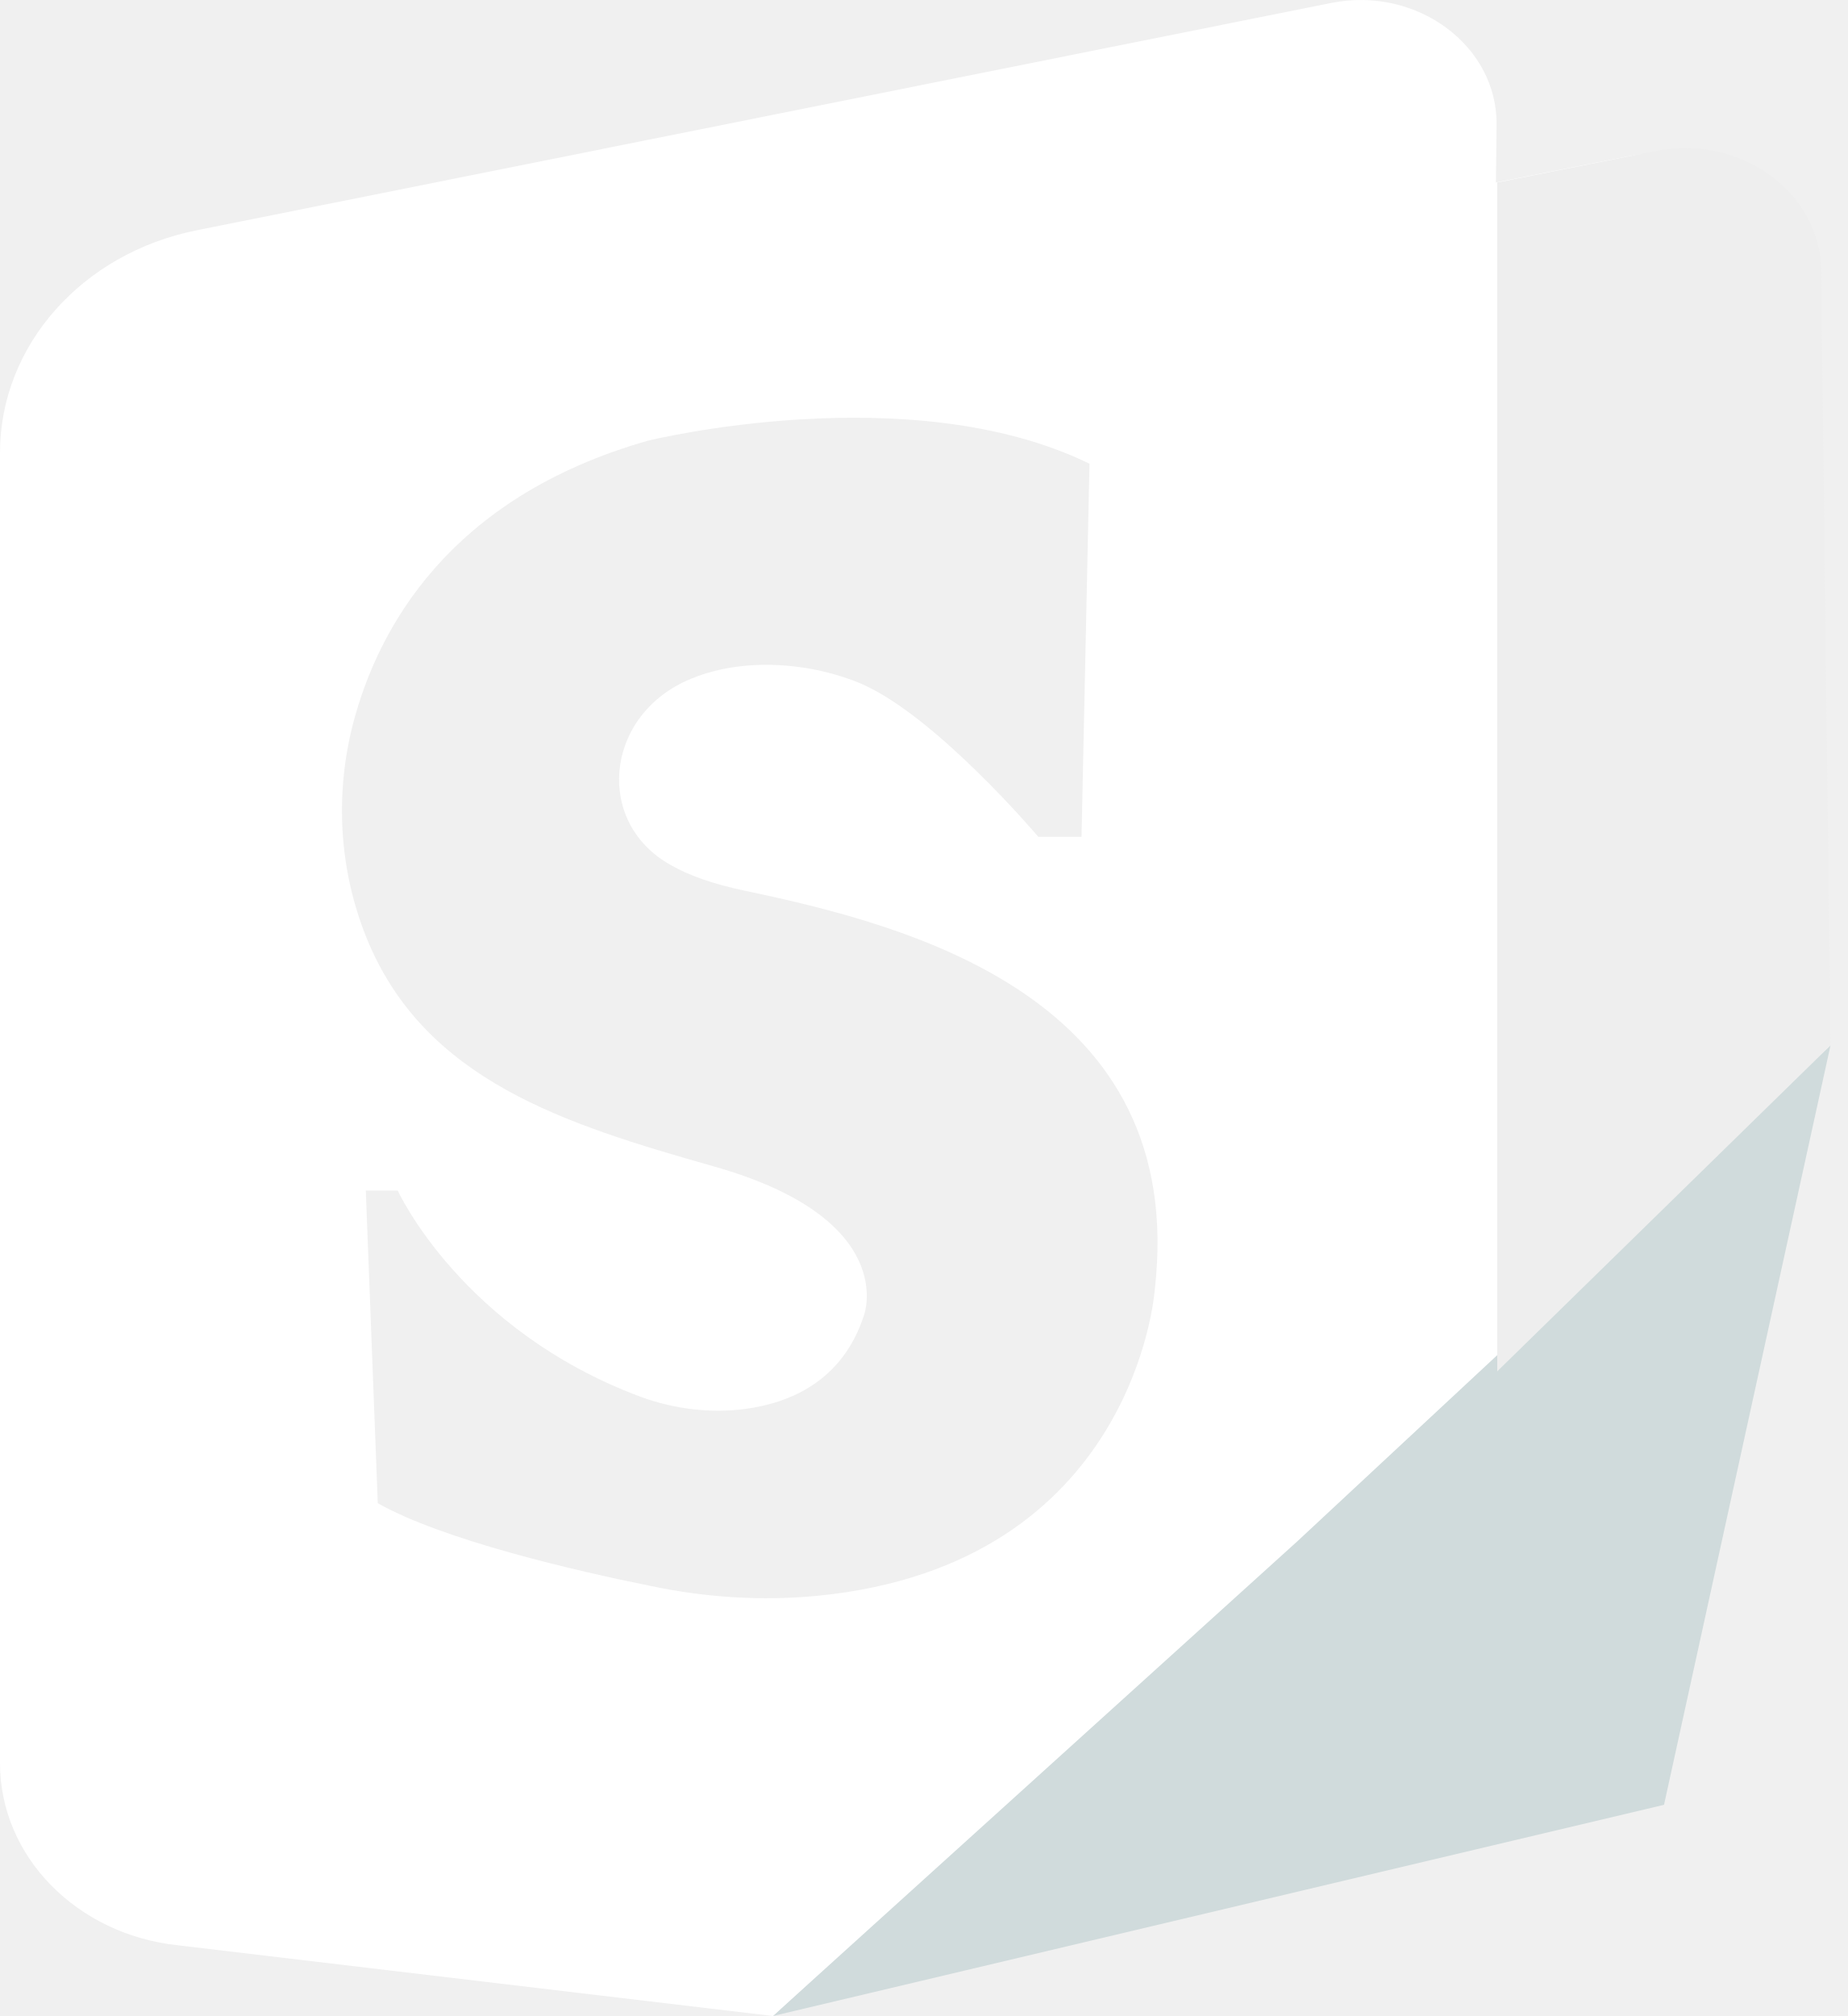
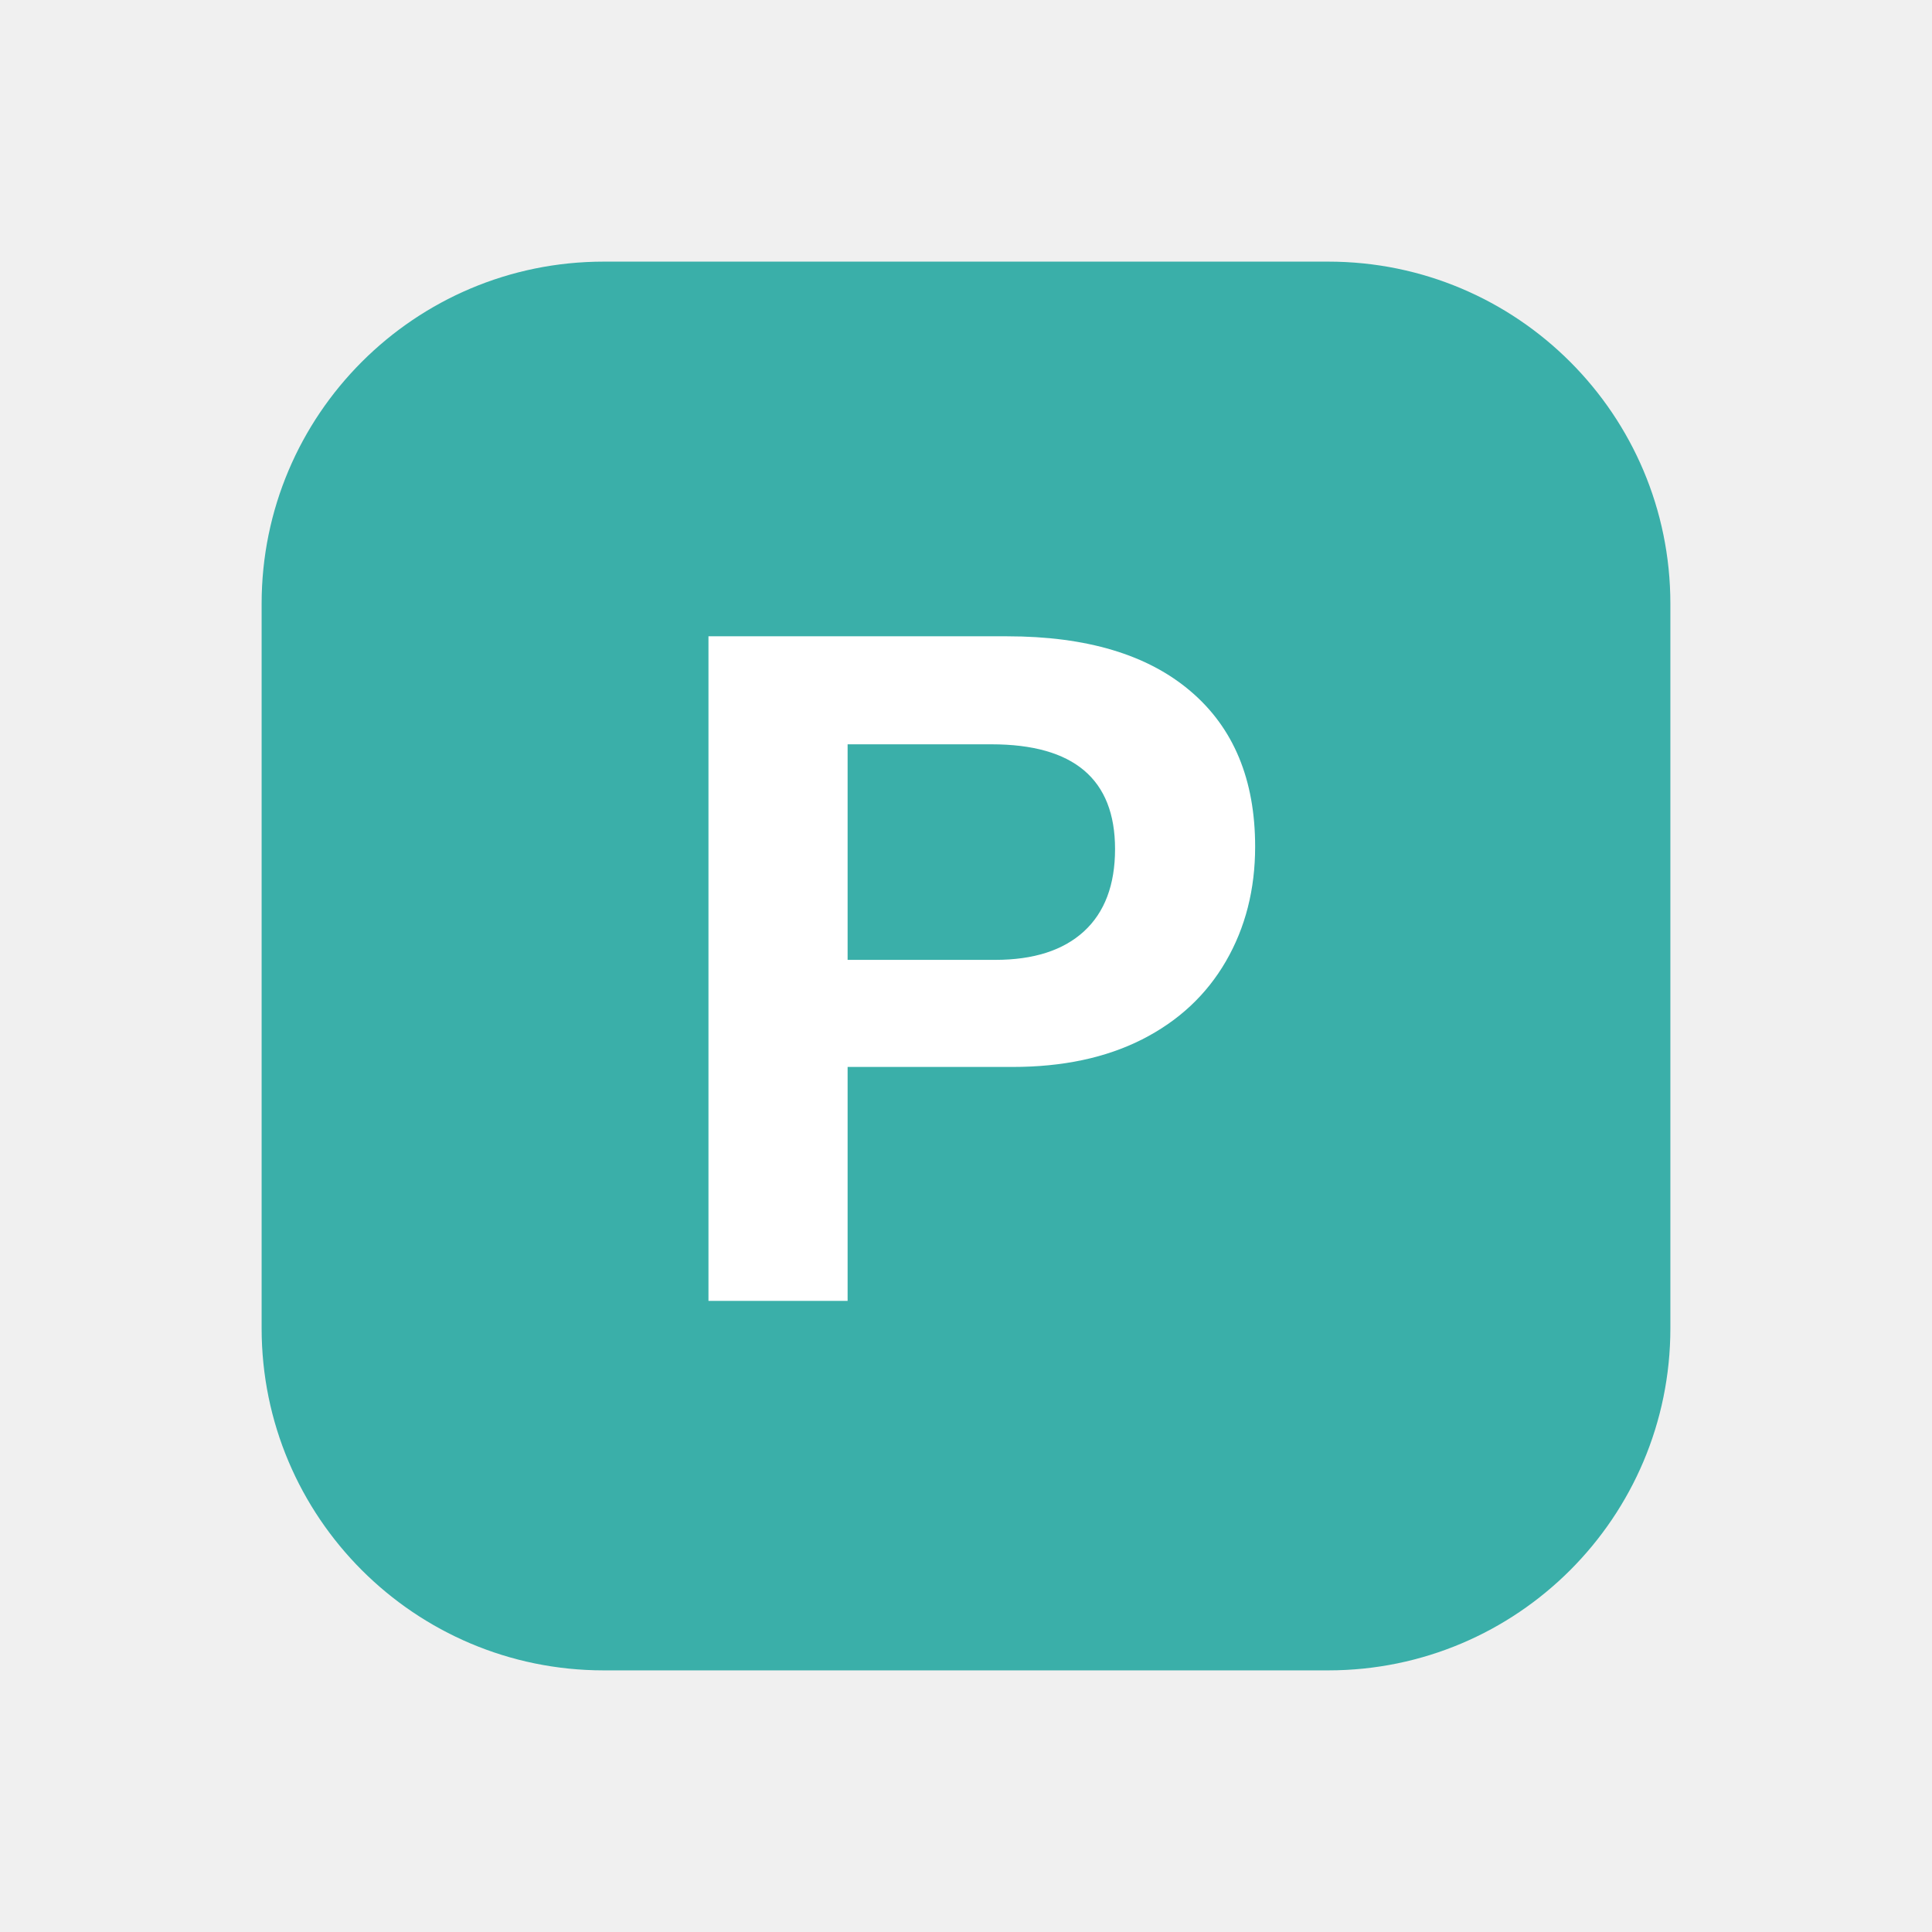
- <svg xmlns="http://www.w3.org/2000/svg" width="77" height="84" viewBox="0 0 77 84" fill="none">
-   <path d="M32.212 84L69.344 75.201L76.282 43.559L32.212 84Z" fill="#D0DBDC" />
-   <path d="M55.493 0.12C59.041 -0.585 62.422 1.909 62.367 5.234L62.339 7.603L67.828 6.519C71.902 5.713 75.782 8.535 75.838 12.34L76.227 43.584L54.058 64.226L32.209 84L7.401 81.052C3.188 80.598 8.70906e-05 77.348 0 73.468V18.866C3.4631e-05 14.406 3.41 10.551 8.205 9.594L55.493 0.12ZM45.402 19.321C37.918 15.668 26.997 18.363 26.997 18.363C18.682 20.732 15.743 26.224 14.718 30.13C13.942 33.128 14.136 36.253 15.273 39.075C17.684 45.021 23.532 46.836 29.741 48.599C37.502 50.792 36.006 54.798 36.006 54.798C35.119 57.544 32.929 58.451 31.072 58.703C29.603 58.905 28.078 58.703 26.692 58.199C19.227 55.409 16.588 49.635 16.575 49.607H15.244L15.743 62.634C18.459 64.171 24.003 65.456 27.136 66.086C29.409 66.565 31.765 66.716 34.094 66.489C47.315 65.179 48.119 53.764 48.119 53.764C49.533 41.595 38.002 38.571 31.017 37.109C29.714 36.832 28.716 36.48 27.968 36.052C24.808 34.313 25.168 29.928 28.605 28.366C30.934 27.308 33.9 27.635 35.895 28.492C39.028 29.853 43.269 34.867 43.269 34.867H45.07L45.402 19.321Z" fill="white" />
-   <path d="M62.394 7.603V57.139L76.281 43.558L75.893 11.281C75.865 8.006 72.511 5.587 68.991 6.292L62.394 7.603Z" fill="#EEEEEE" />
+ <svg xmlns="http://www.w3.org/2000/svg" width="192" height="192" viewBox="0 0 192 192" fill="none">
+   <rect x="26" y="26" width="140" height="140" rx="34" fill="#3AAFA9" />
+   <text x="96" y="96" text-anchor="middle" dominant-baseline="central" font-family="Arial, Helvetica, sans-serif" font-weight="700" font-size="96" fill="#FFFFFF">P</text>
</svg>
